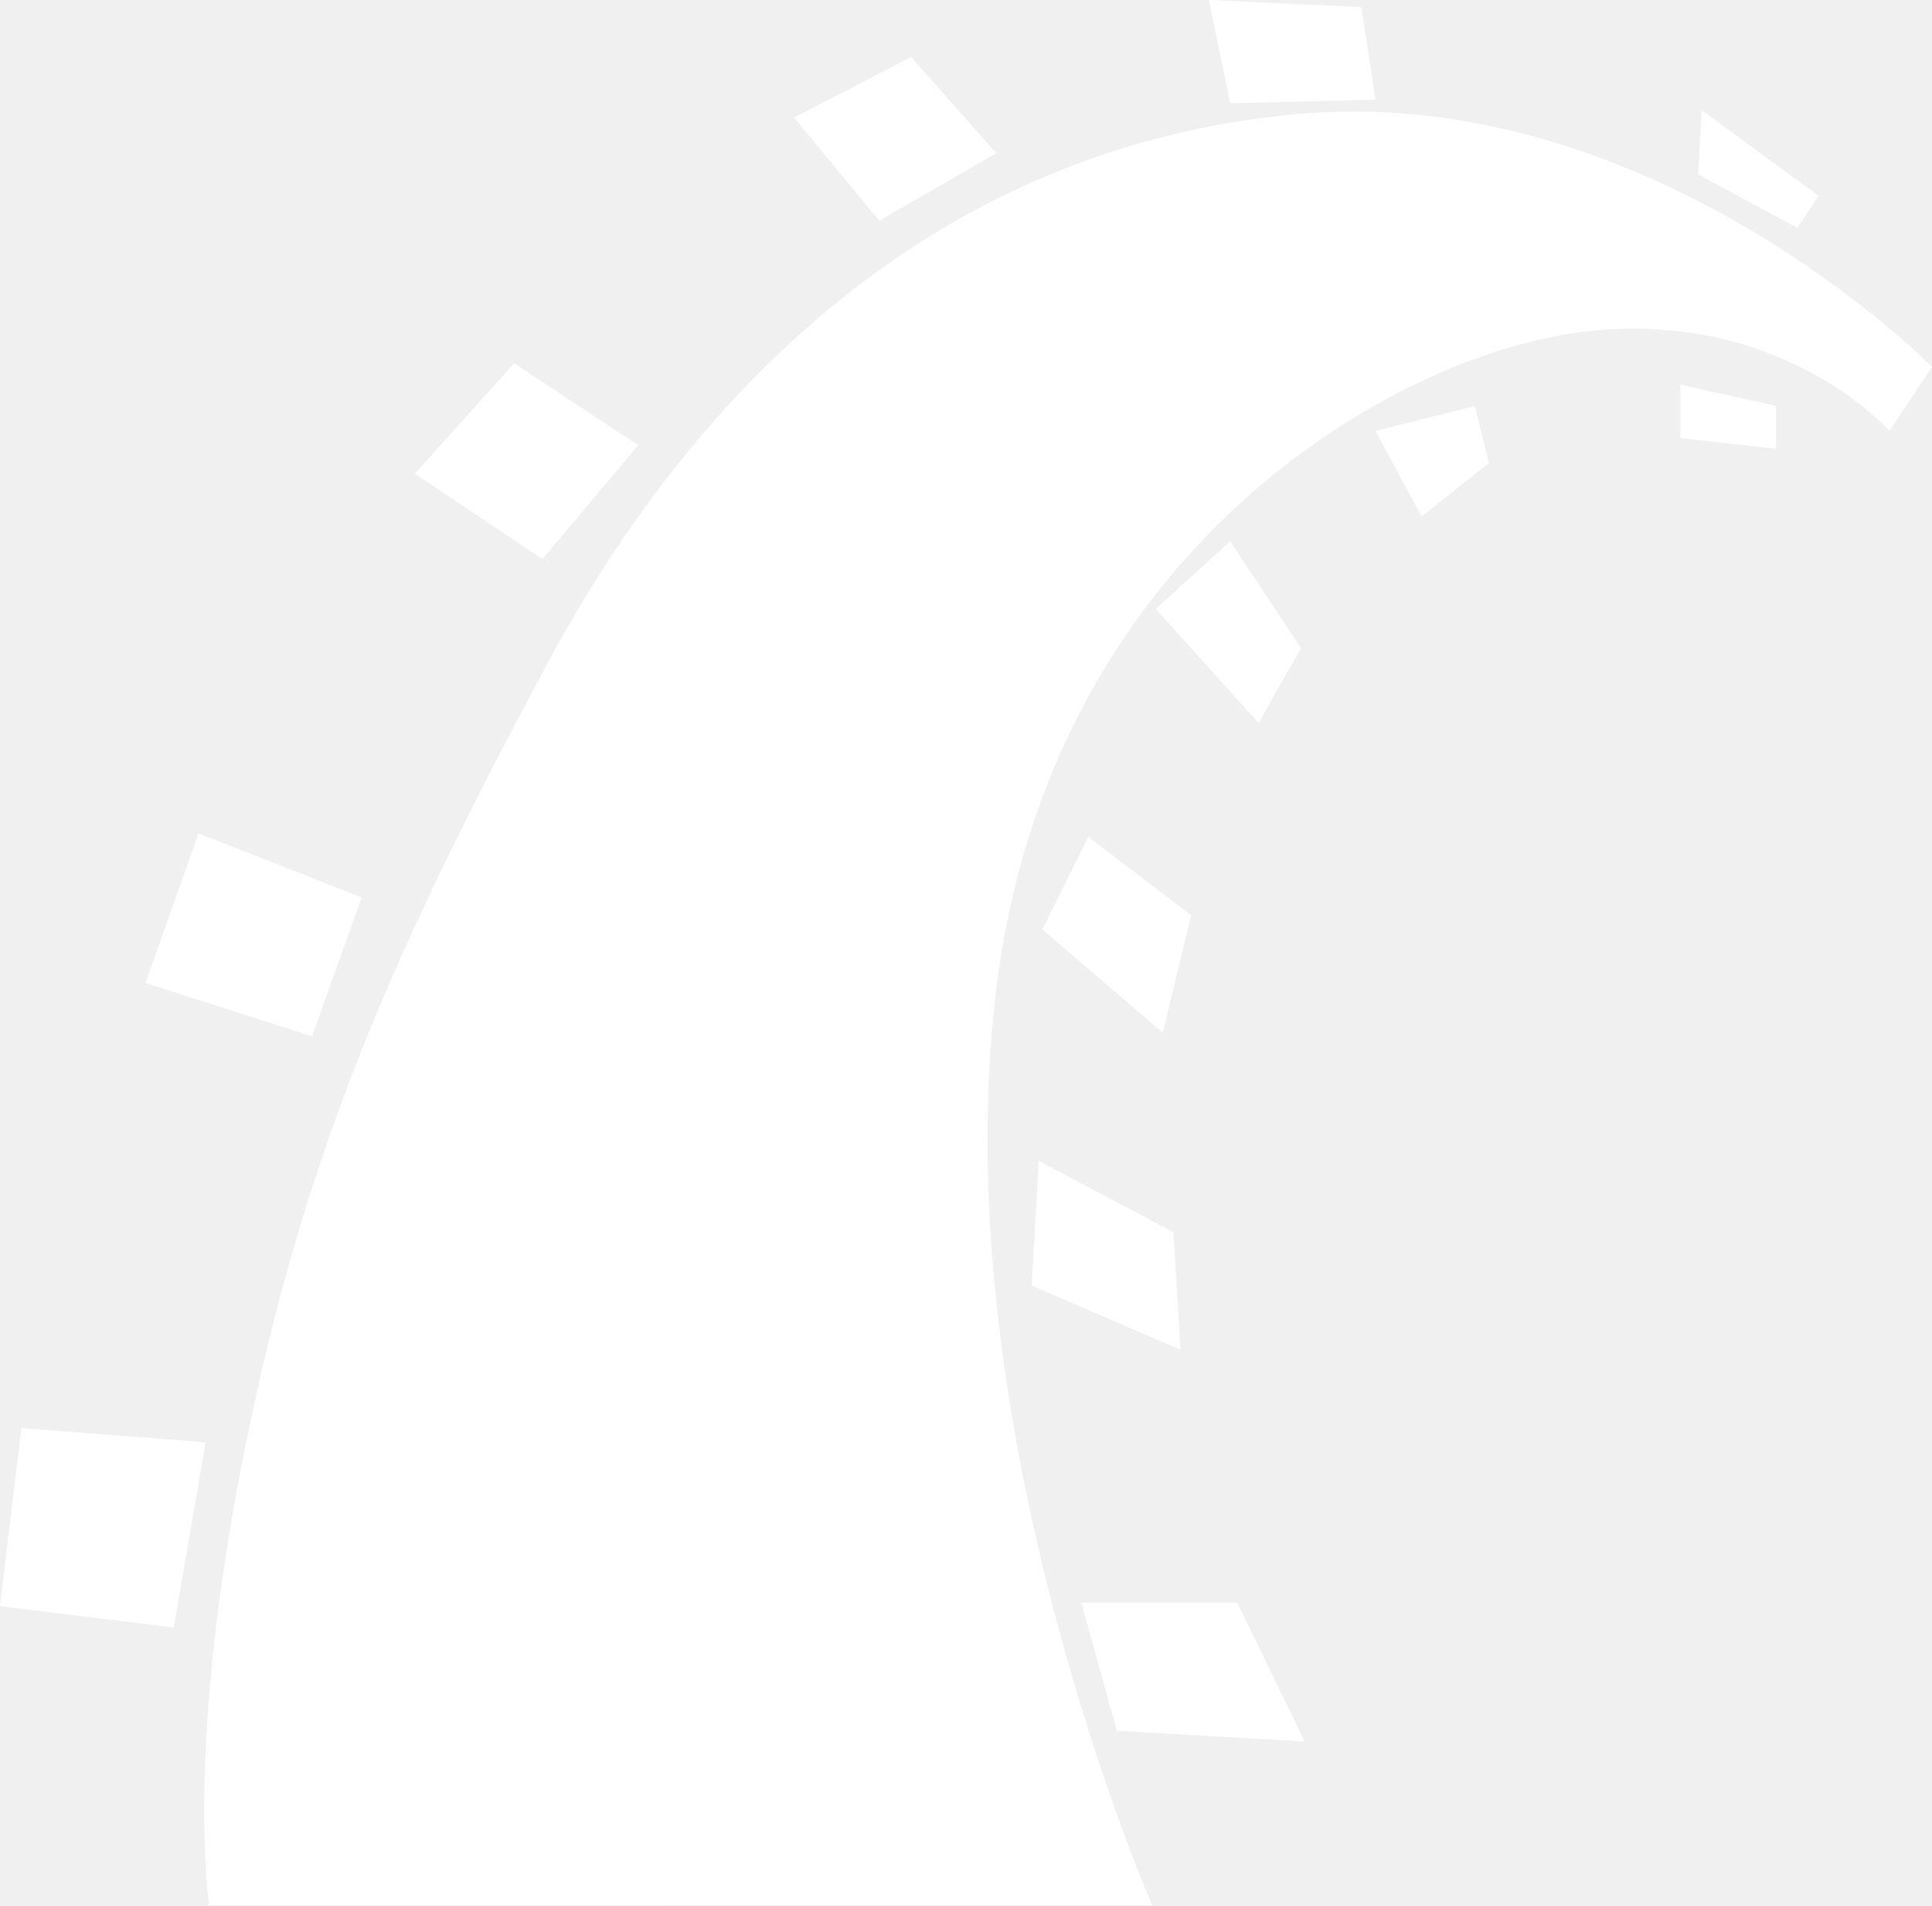
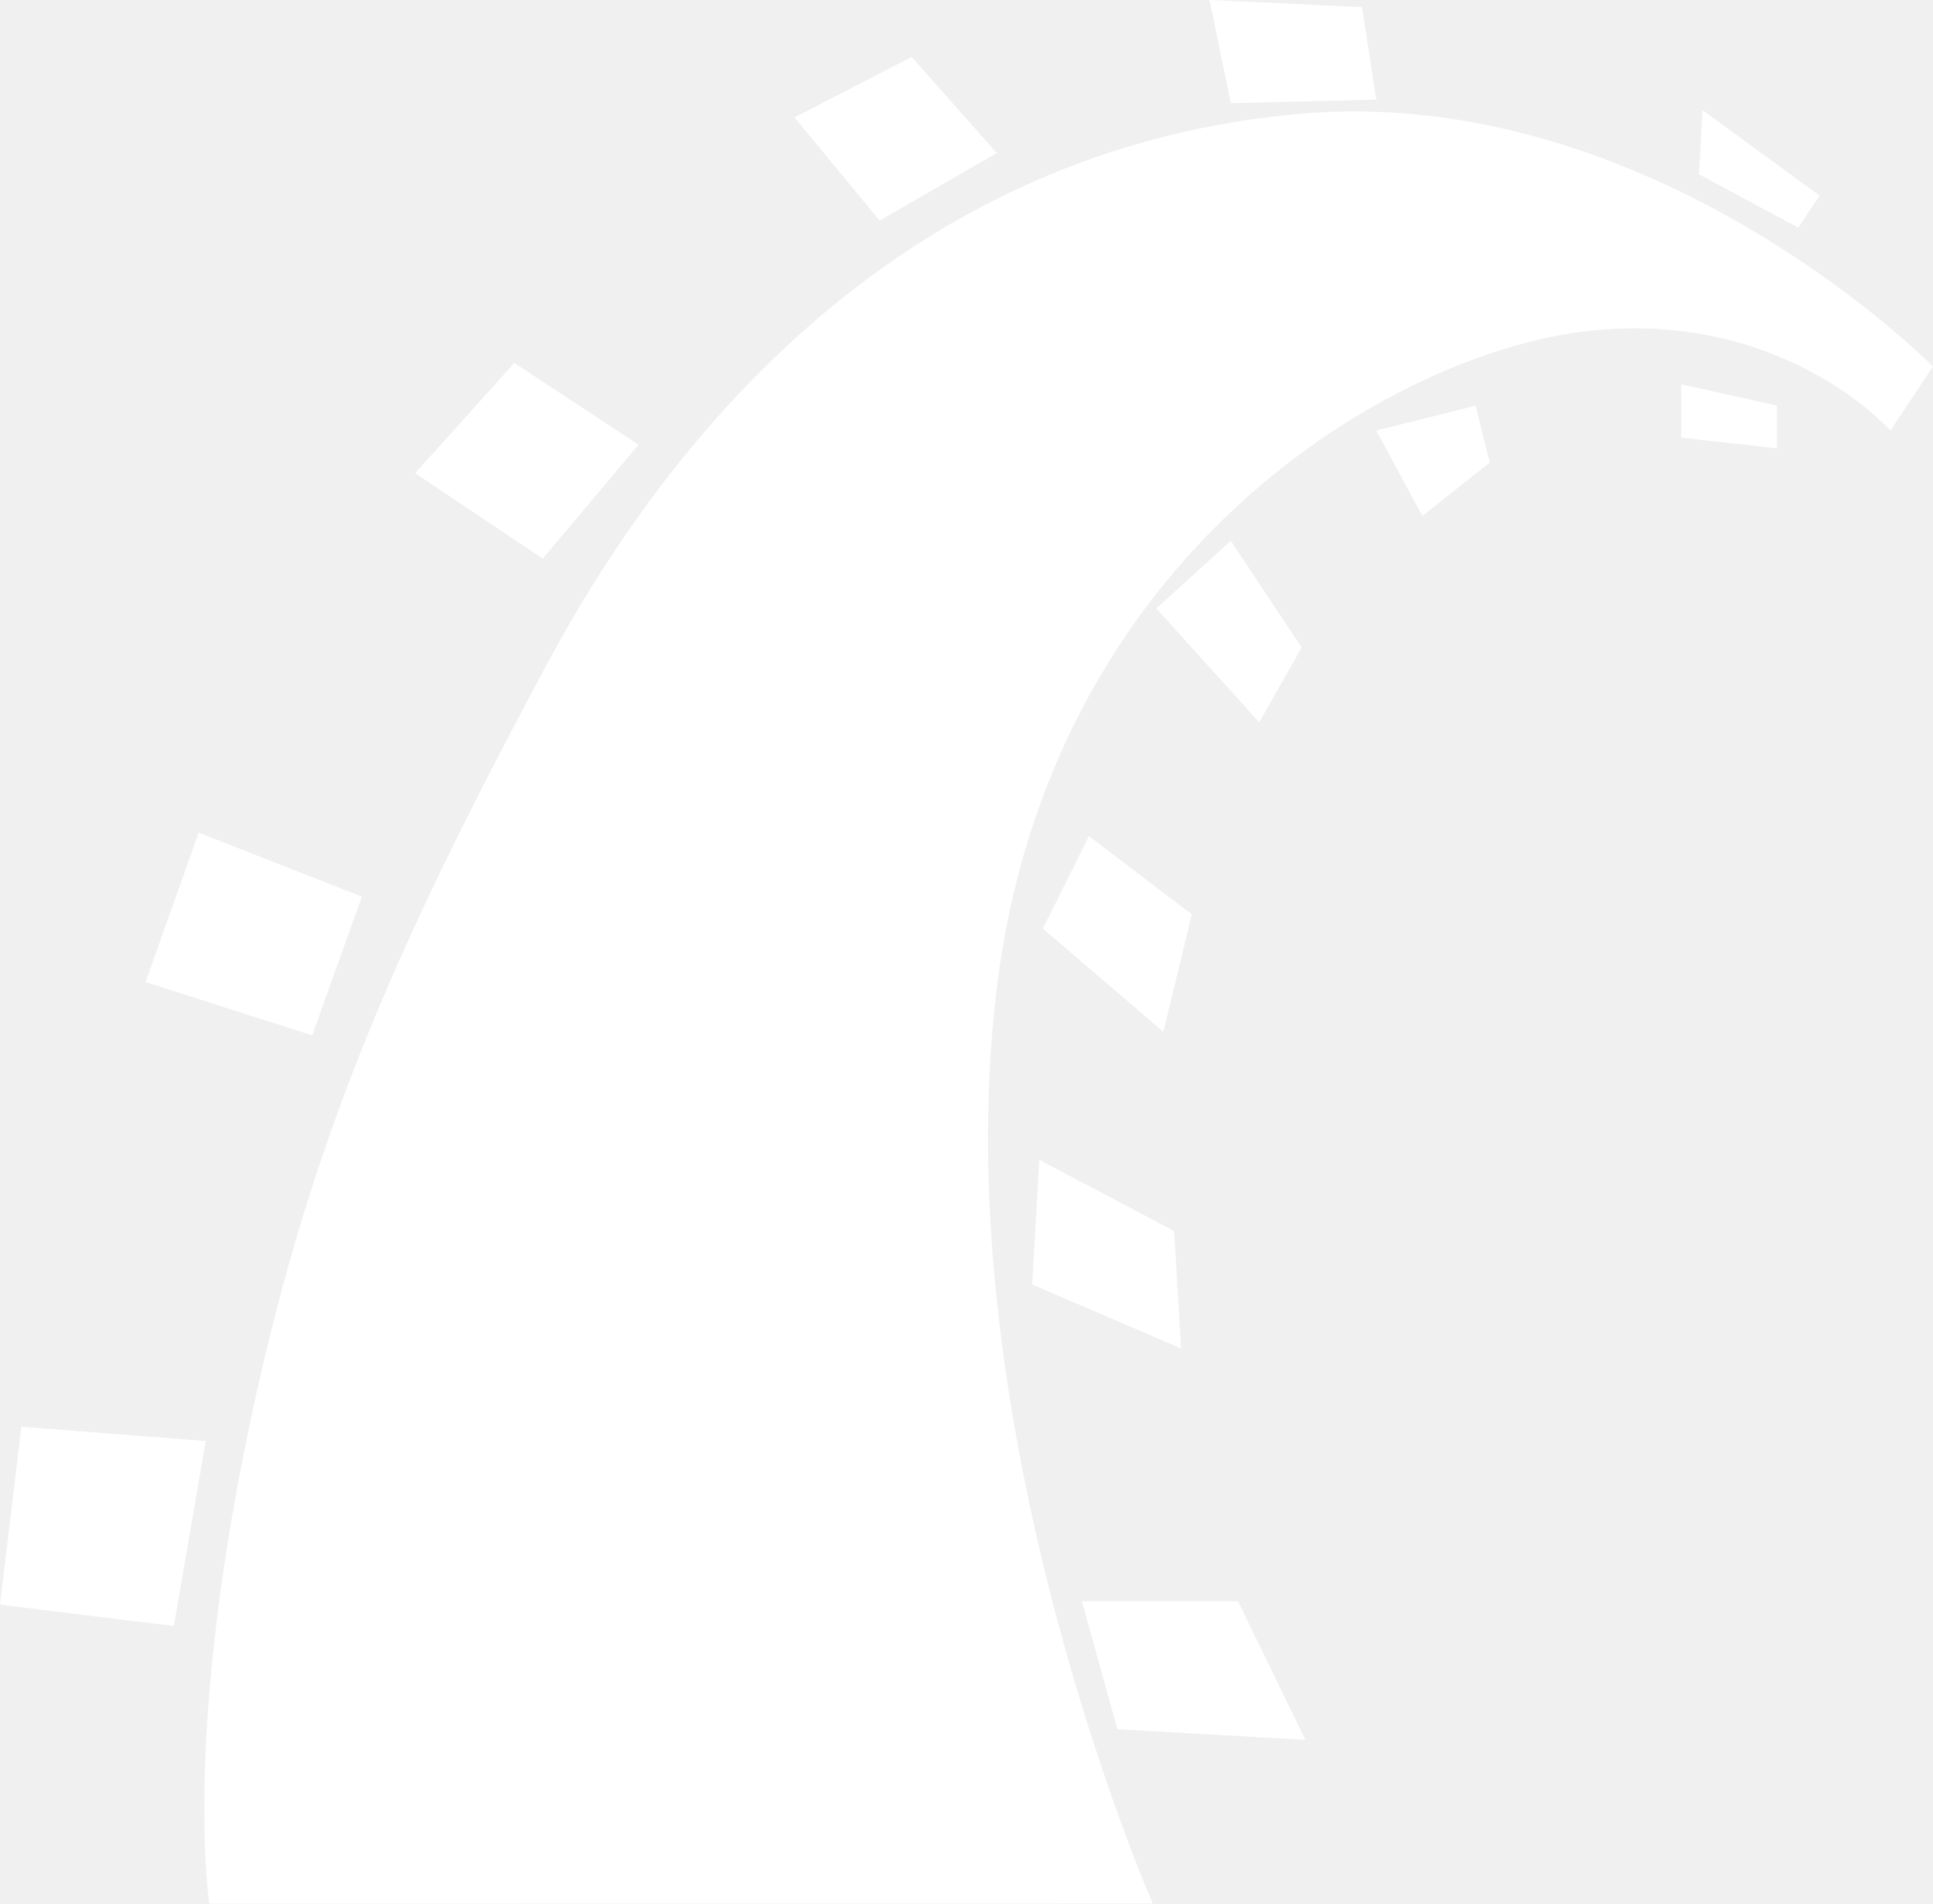
- <svg xmlns="http://www.w3.org/2000/svg" width="74" height="73" viewBox="0 0 74 73" fill="none">
-   <path d="M44.131 72.997C44.131 72.997 36.119 54.713 38.155 37.931C40.19 21.148 53.362 13.508 60.828 12.688C68.295 11.869 72.369 16.51 72.369 16.51L74 14.055C74 14.055 63.275 3.14 49.695 4.369C36.116 5.598 26.748 14.603 20.912 25.518C15.073 36.433 11.678 44.073 9.371 55.536C7.065 66.998 8.015 73 8.015 73L44.131 72.997ZM0.819 54.713L7.878 55.261L6.654 62.354L0 61.534L0.819 54.713ZM11.952 39.704L13.853 34.384L7.607 31.929L5.571 37.659L11.952 39.704ZM20.779 21.421L24.445 17.054L19.692 13.918L15.892 18.146L20.779 21.421ZM30.417 4.504L33.676 8.46L38.158 5.867L34.899 2.183L30.417 4.504ZM46.303 0L47.118 3.956L52.687 3.819L52.142 0.272L46.303 0ZM65.04 6.683L68.843 8.729L69.658 7.5L65.18 4.225L65.04 6.683ZM64.361 14.737V16.782L68.027 17.192V15.553L64.361 14.737ZM52.687 16.51L54.451 19.785L57.032 17.739L56.49 15.556L52.687 16.51ZM47.118 20.739L49.832 24.833L48.205 27.697L44.268 23.331L47.118 20.739ZM41.687 32.063L39.923 35.61L44.538 39.566L45.624 35.063L41.687 32.063ZM39.515 49.256L45.217 51.711L44.946 47.207L39.786 44.477L39.515 49.256ZM42.777 66.31L49.973 66.72L47.392 61.4H41.417L42.777 66.31Z" fill="white" />
+ <svg xmlns="http://www.w3.org/2000/svg" width="65" height="64" viewBox="0 0 65 64" fill="none">
+   <path d="M38.763 63.997C38.763 63.997 31.726 47.968 33.514 33.254C35.302 18.541 46.872 11.842 53.43 11.124C59.989 10.406 63.567 14.475 63.567 14.475L65 12.322C65 12.322 55.579 2.753 43.651 3.831C31.724 4.908 23.495 12.802 18.369 22.372C13.24 31.941 10.257 38.64 8.232 48.689C6.206 58.738 7.04 64 7.04 64L38.763 63.997ZM0.719 47.968L6.919 48.448L5.845 54.666L0 53.948L0.719 47.968ZM10.498 34.809L12.168 30.145L6.682 27.993L4.894 33.016L10.498 34.809ZM18.251 18.78L21.472 14.952L17.297 12.202L13.959 15.909L18.251 18.78ZM26.718 3.948L29.58 7.417L33.517 5.144L30.655 1.914L26.718 3.948ZM40.672 0L41.388 3.469L46.279 3.348L45.8 0.239L40.672 0ZM57.129 5.859L60.47 7.653L61.186 6.575L57.252 3.704L57.129 5.859ZM56.533 12.92V14.713L59.754 15.072V13.636L56.533 12.92ZM46.279 14.475L47.829 17.346L50.095 15.552L49.62 13.639L46.279 14.475ZM41.388 18.182L43.772 21.771L42.342 24.283L38.884 20.455L41.388 18.182ZM36.617 28.11L35.067 31.22L39.121 34.688L40.076 30.74L36.617 28.11ZM34.709 43.183L39.717 45.335L39.48 41.387L34.947 38.993L34.709 43.183ZM37.574 58.135L43.895 58.494L41.629 53.83H36.38L37.574 58.135Z" fill="white" />
</svg>
